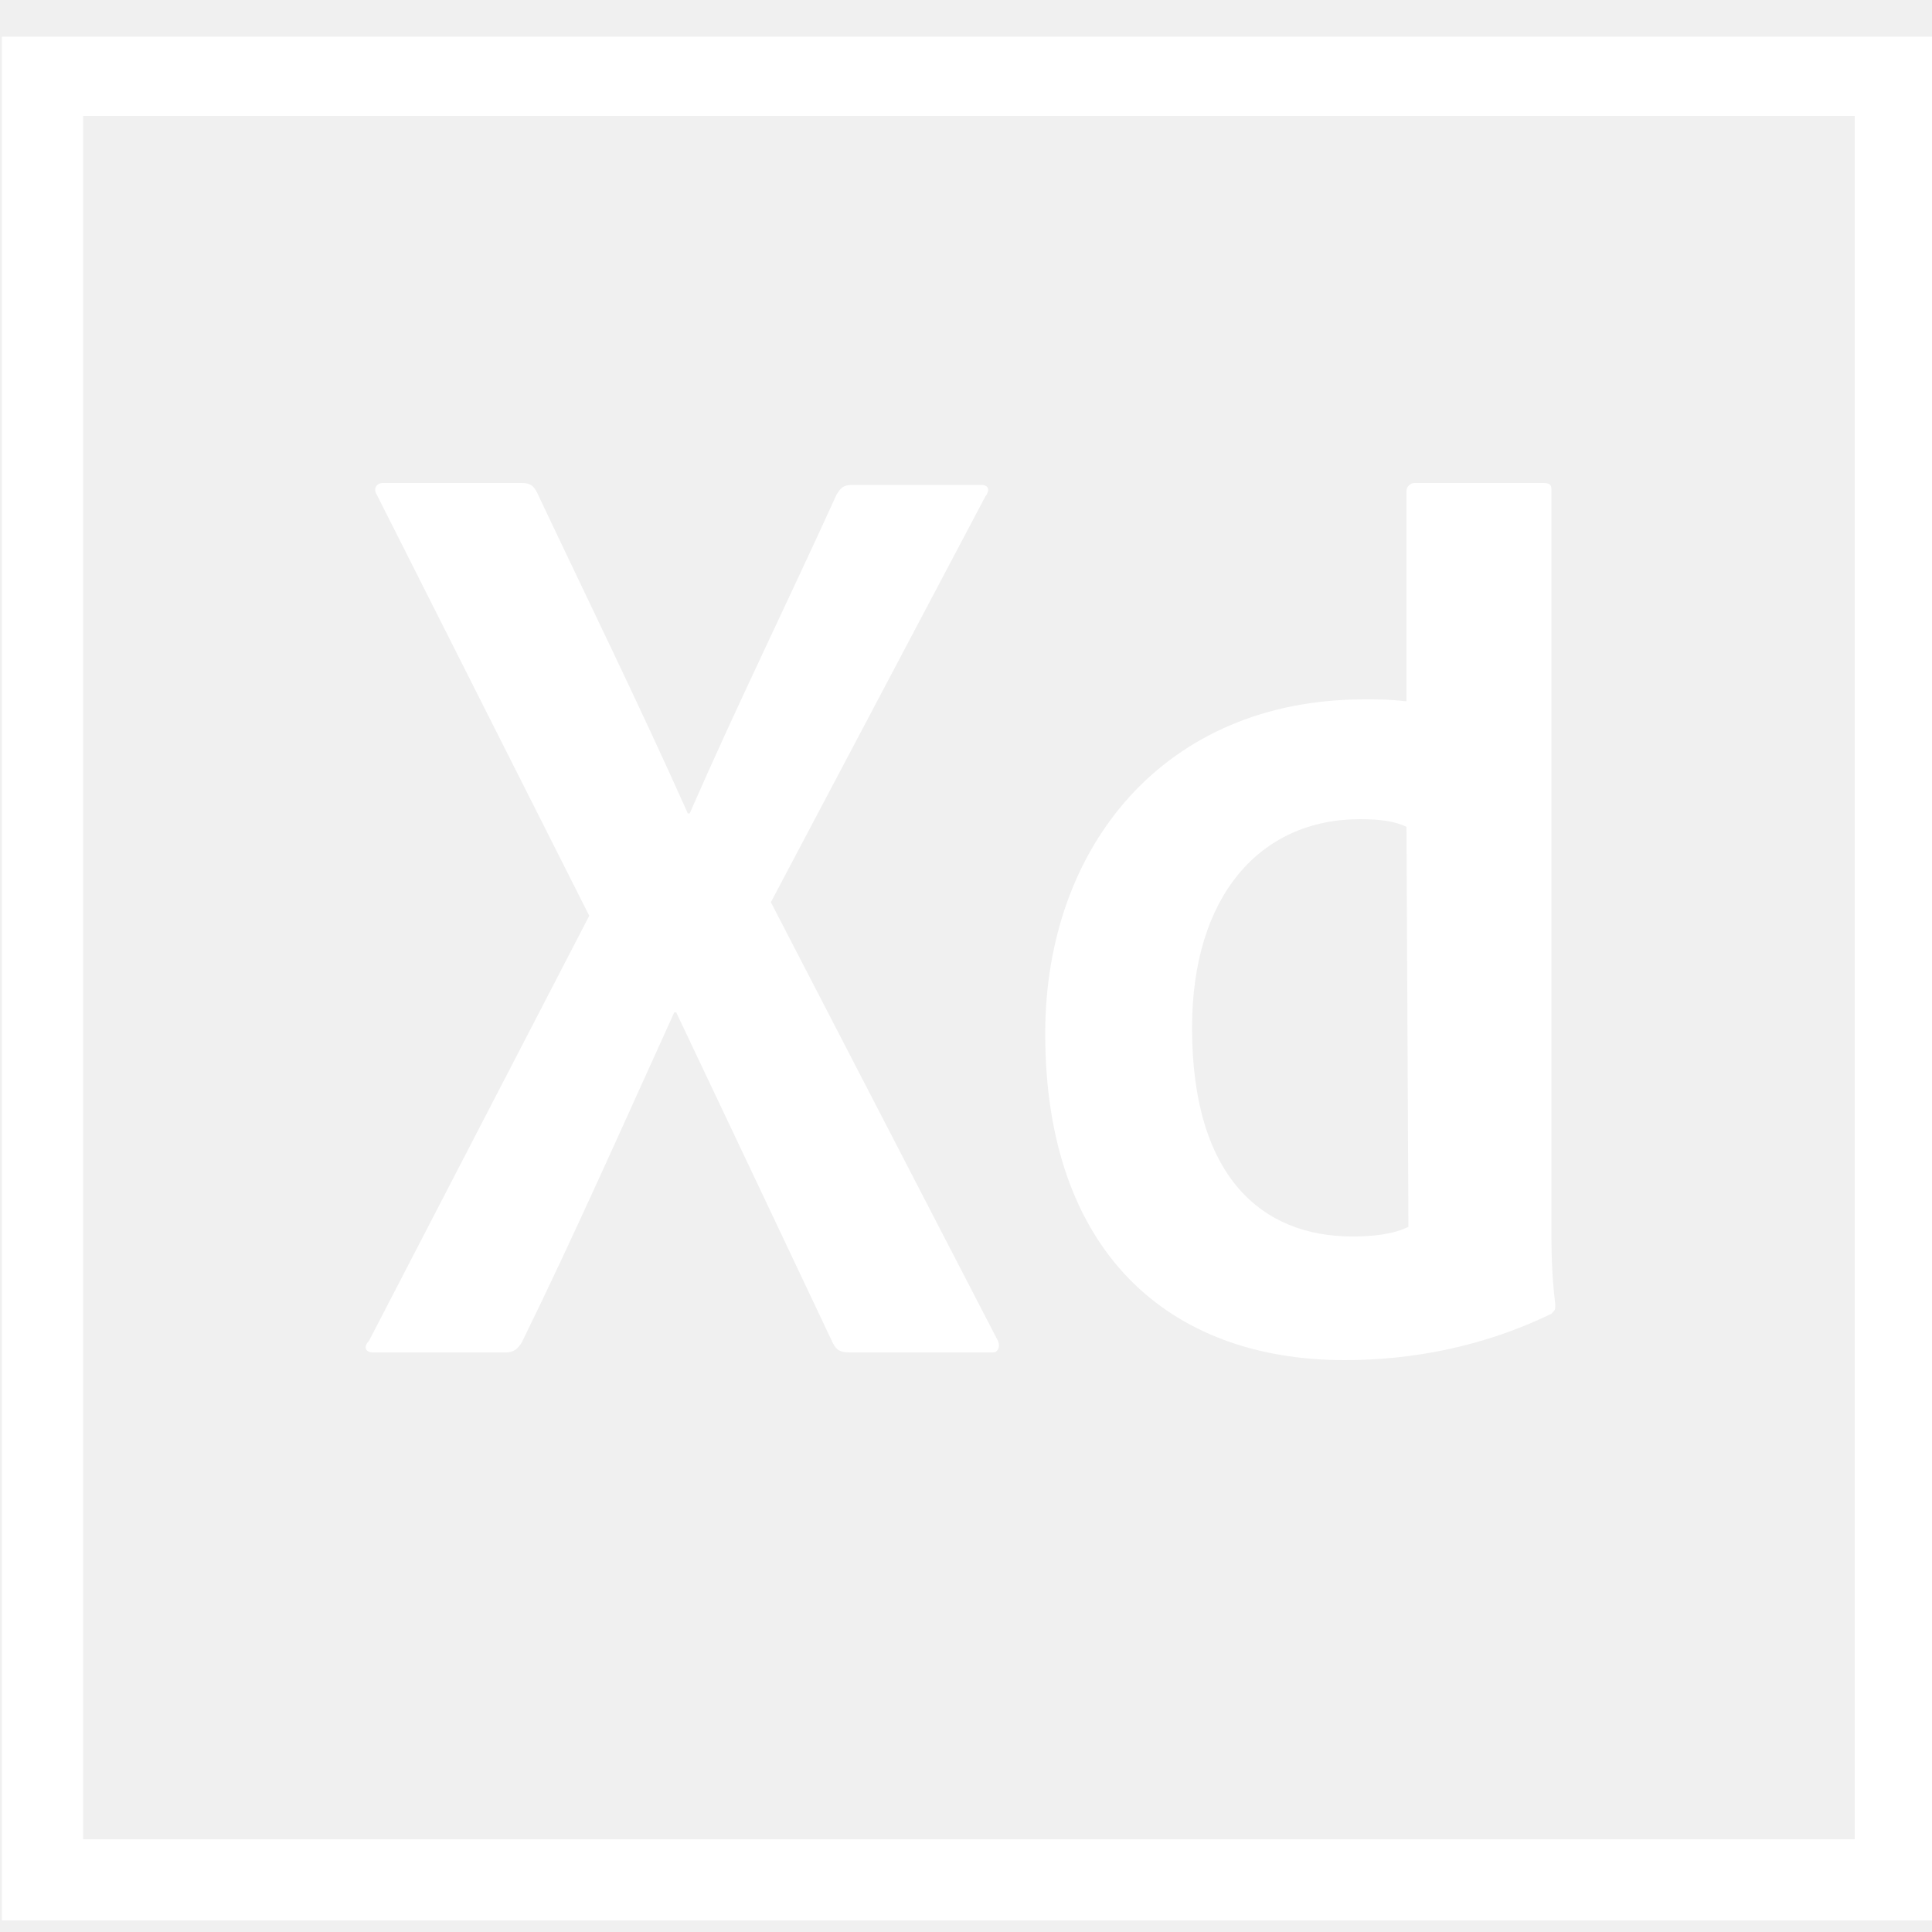
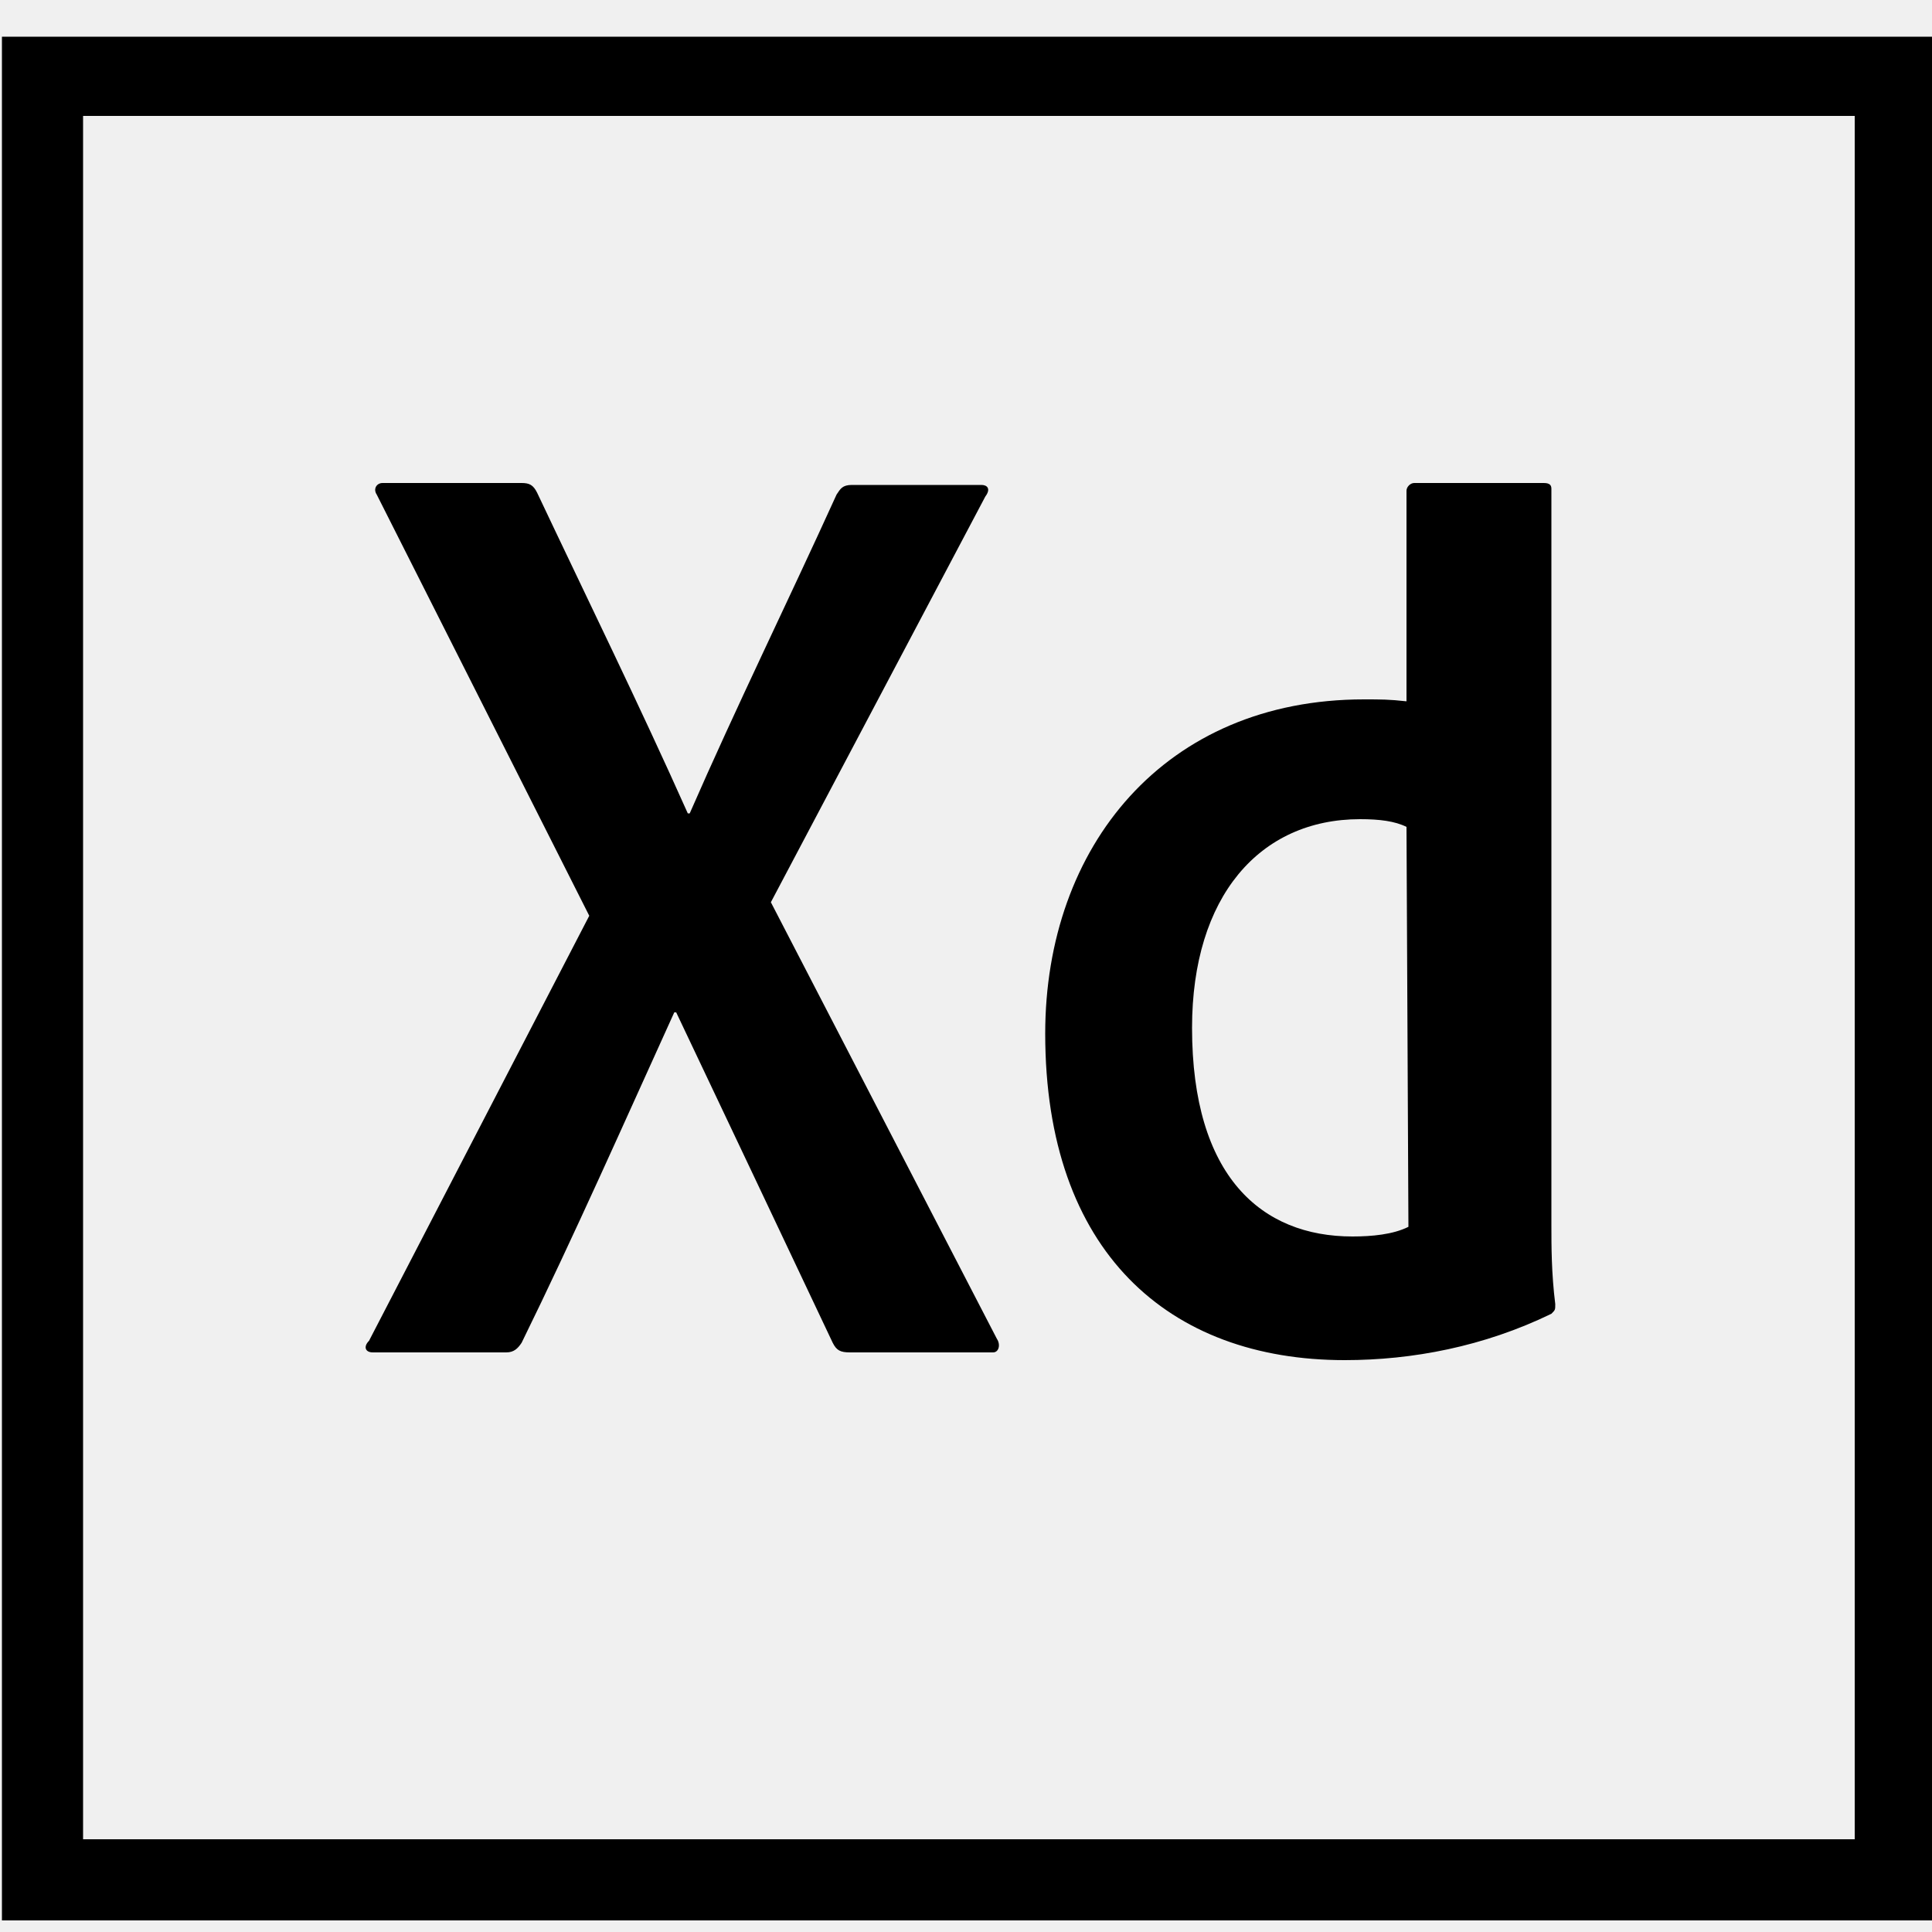
<svg xmlns="http://www.w3.org/2000/svg" version="1.1" id="Layer_1" x="0px" y="0px" viewBox="0 0 100 100" style="enable-background:new 0 0 100 100;" xml:space="preserve">
-   <style type="text/css">
- 	.st0{fill:#007BFF;}
- 	.st1{fill:#007BFF;stroke:#000000;stroke-width:0;stroke-linecap:round;stroke-linejoin:round;}
- 	.st2{fill:#FFFFFF;}
- </style>
  <g>
-     <path class="st2" d="M0.1,1.9v97.5h100V1.9H0.1z M4.3,6H96v89.2H4.3V6z" />
-     <path class="st2" d="M72.8,42.8c-0.6-0.3-1.4-0.4-2.4-0.4c-5.2,0-8.7,4-8.7,10.8c0,7.7,3.6,10.8,8.3,10.8c1,0,2.1-0.1,2.9-0.5   L72.8,42.8L72.8,42.8z M54.1,53.5c0-9.7,6.2-17.3,16.5-17.3c0.9,0,1.3,0,2.2,0.1V25.4c0-0.2,0.2-0.4,0.4-0.4h6.7   c0.3,0,0.4,0.1,0.4,0.3v38.1c0,1.1,0,2.5,0.2,4.1c0,0.3,0,0.3-0.2,0.5c-3.5,1.7-7.2,2.4-10.7,2.4C60.5,70.4,54.1,64.8,54.1,53.5   L54.1,53.5z M39.9,46.7l11.7,22.6c0.2,0.3,0.1,0.7-0.2,0.7H44c-0.5,0-0.7-0.1-0.9-0.5C40.5,64,37.8,58.3,35,52.4h-0.1   C32.4,57.9,29.7,64,27,69.5c-0.2,0.3-0.4,0.5-0.8,0.5h-6.9c-0.4,0-0.5-0.3-0.2-0.6l11.4-22l-11-21.8c-0.2-0.3,0-0.6,0.3-0.6h7.2   c0.4,0,0.6,0.1,0.8,0.5c2.6,5.5,5.3,11,7.8,16.6h0.1c2.4-5.5,5.1-11,7.6-16.5c0.2-0.3,0.3-0.5,0.8-0.5h6.7c0.3,0,0.5,0.2,0.2,0.6   L39.9,46.7L39.9,46.7z" />
+     <path d="M0.1,1.9v97.5h100V1.9H0.1z M4.3,6H96v89.2H4.3V6z" />
+     <path d="M72.8,42.8c-0.6-0.3-1.4-0.4-2.4-0.4c-5.2,0-8.7,4-8.7,10.8c0,7.7,3.6,10.8,8.3,10.8c1,0,2.1-0.1,2.9-0.5   L72.8,42.8L72.8,42.8z M54.1,53.5c0-9.7,6.2-17.3,16.5-17.3c0.9,0,1.3,0,2.2,0.1V25.4c0-0.2,0.2-0.4,0.4-0.4h6.7   c0.3,0,0.4,0.1,0.4,0.3v38.1c0,1.1,0,2.5,0.2,4.1c0,0.3,0,0.3-0.2,0.5c-3.5,1.7-7.2,2.4-10.7,2.4C60.5,70.4,54.1,64.8,54.1,53.5   L54.1,53.5z M39.9,46.7l11.7,22.6c0.2,0.3,0.1,0.7-0.2,0.7H44c-0.5,0-0.7-0.1-0.9-0.5C40.5,64,37.8,58.3,35,52.4h-0.1   C32.4,57.9,29.7,64,27,69.5c-0.2,0.3-0.4,0.5-0.8,0.5h-6.9c-0.4,0-0.5-0.3-0.2-0.6l11.4-22l-11-21.8c-0.2-0.3,0-0.6,0.3-0.6h7.2   c0.4,0,0.6,0.1,0.8,0.5c2.6,5.5,5.3,11,7.8,16.6h0.1c2.4-5.5,5.1-11,7.6-16.5c0.2-0.3,0.3-0.5,0.8-0.5h6.7c0.3,0,0.5,0.2,0.2,0.6   L39.9,46.7L39.9,46.7z" />
  </g>
</svg>
